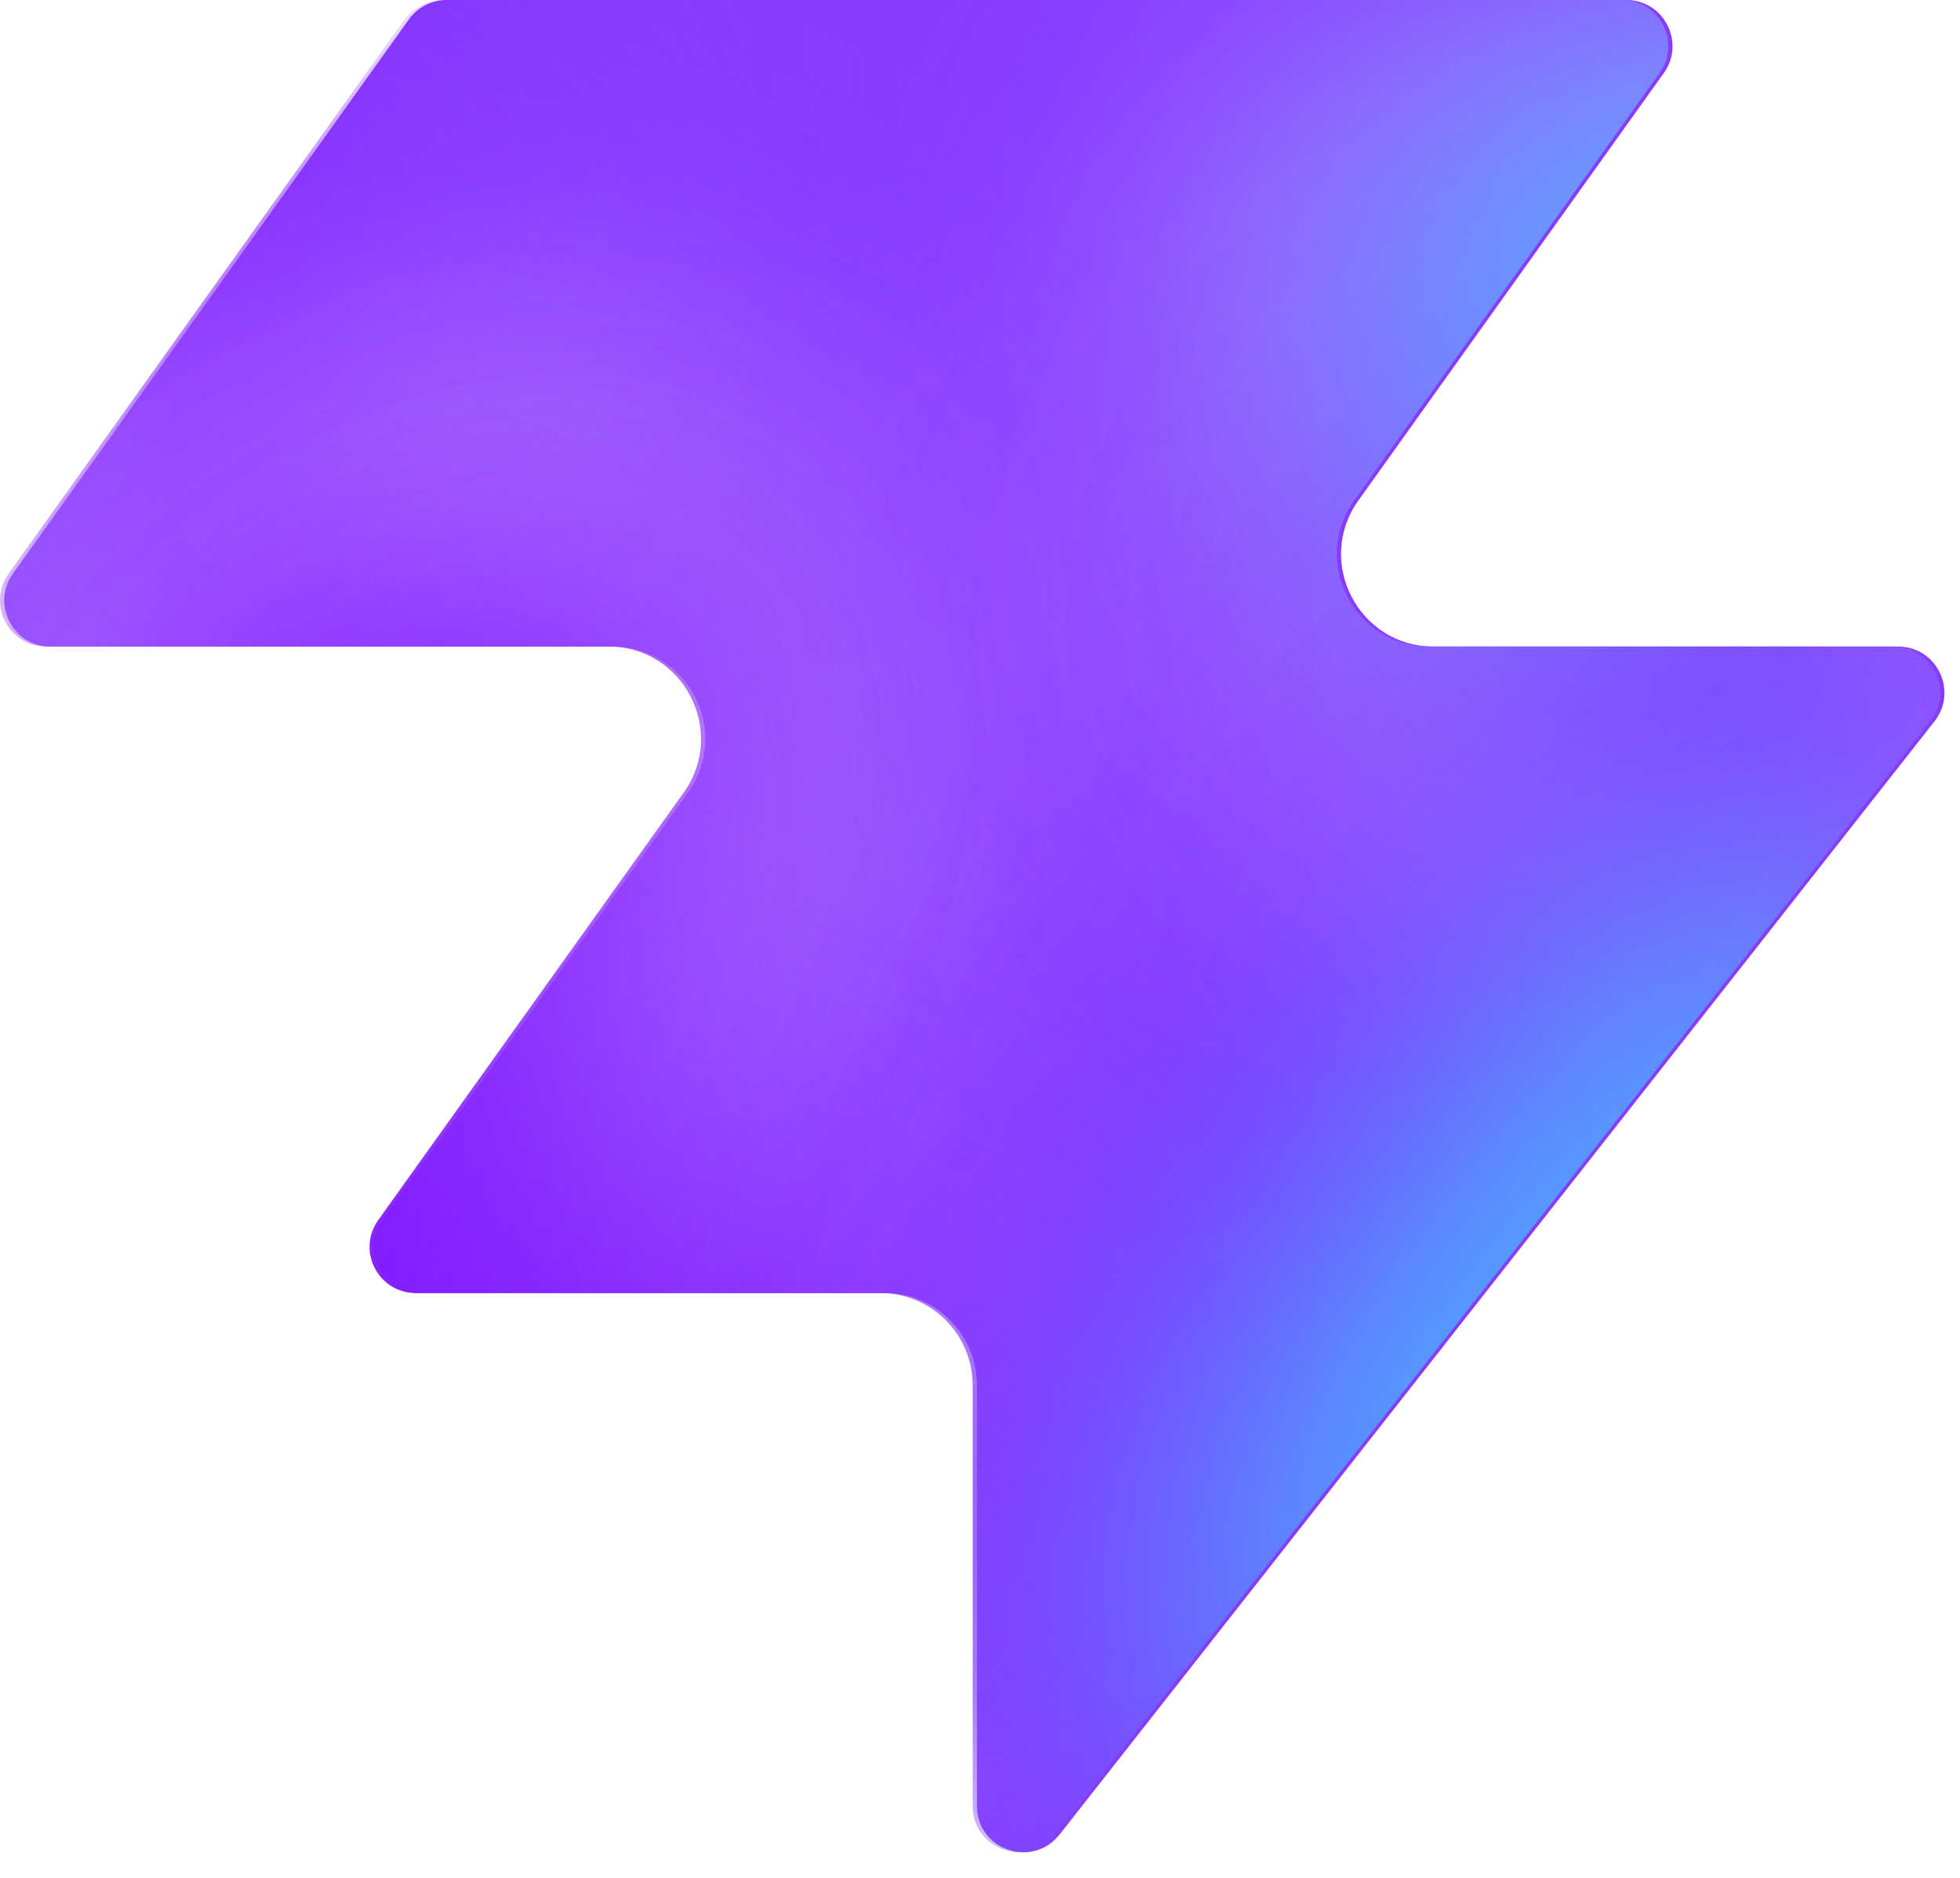
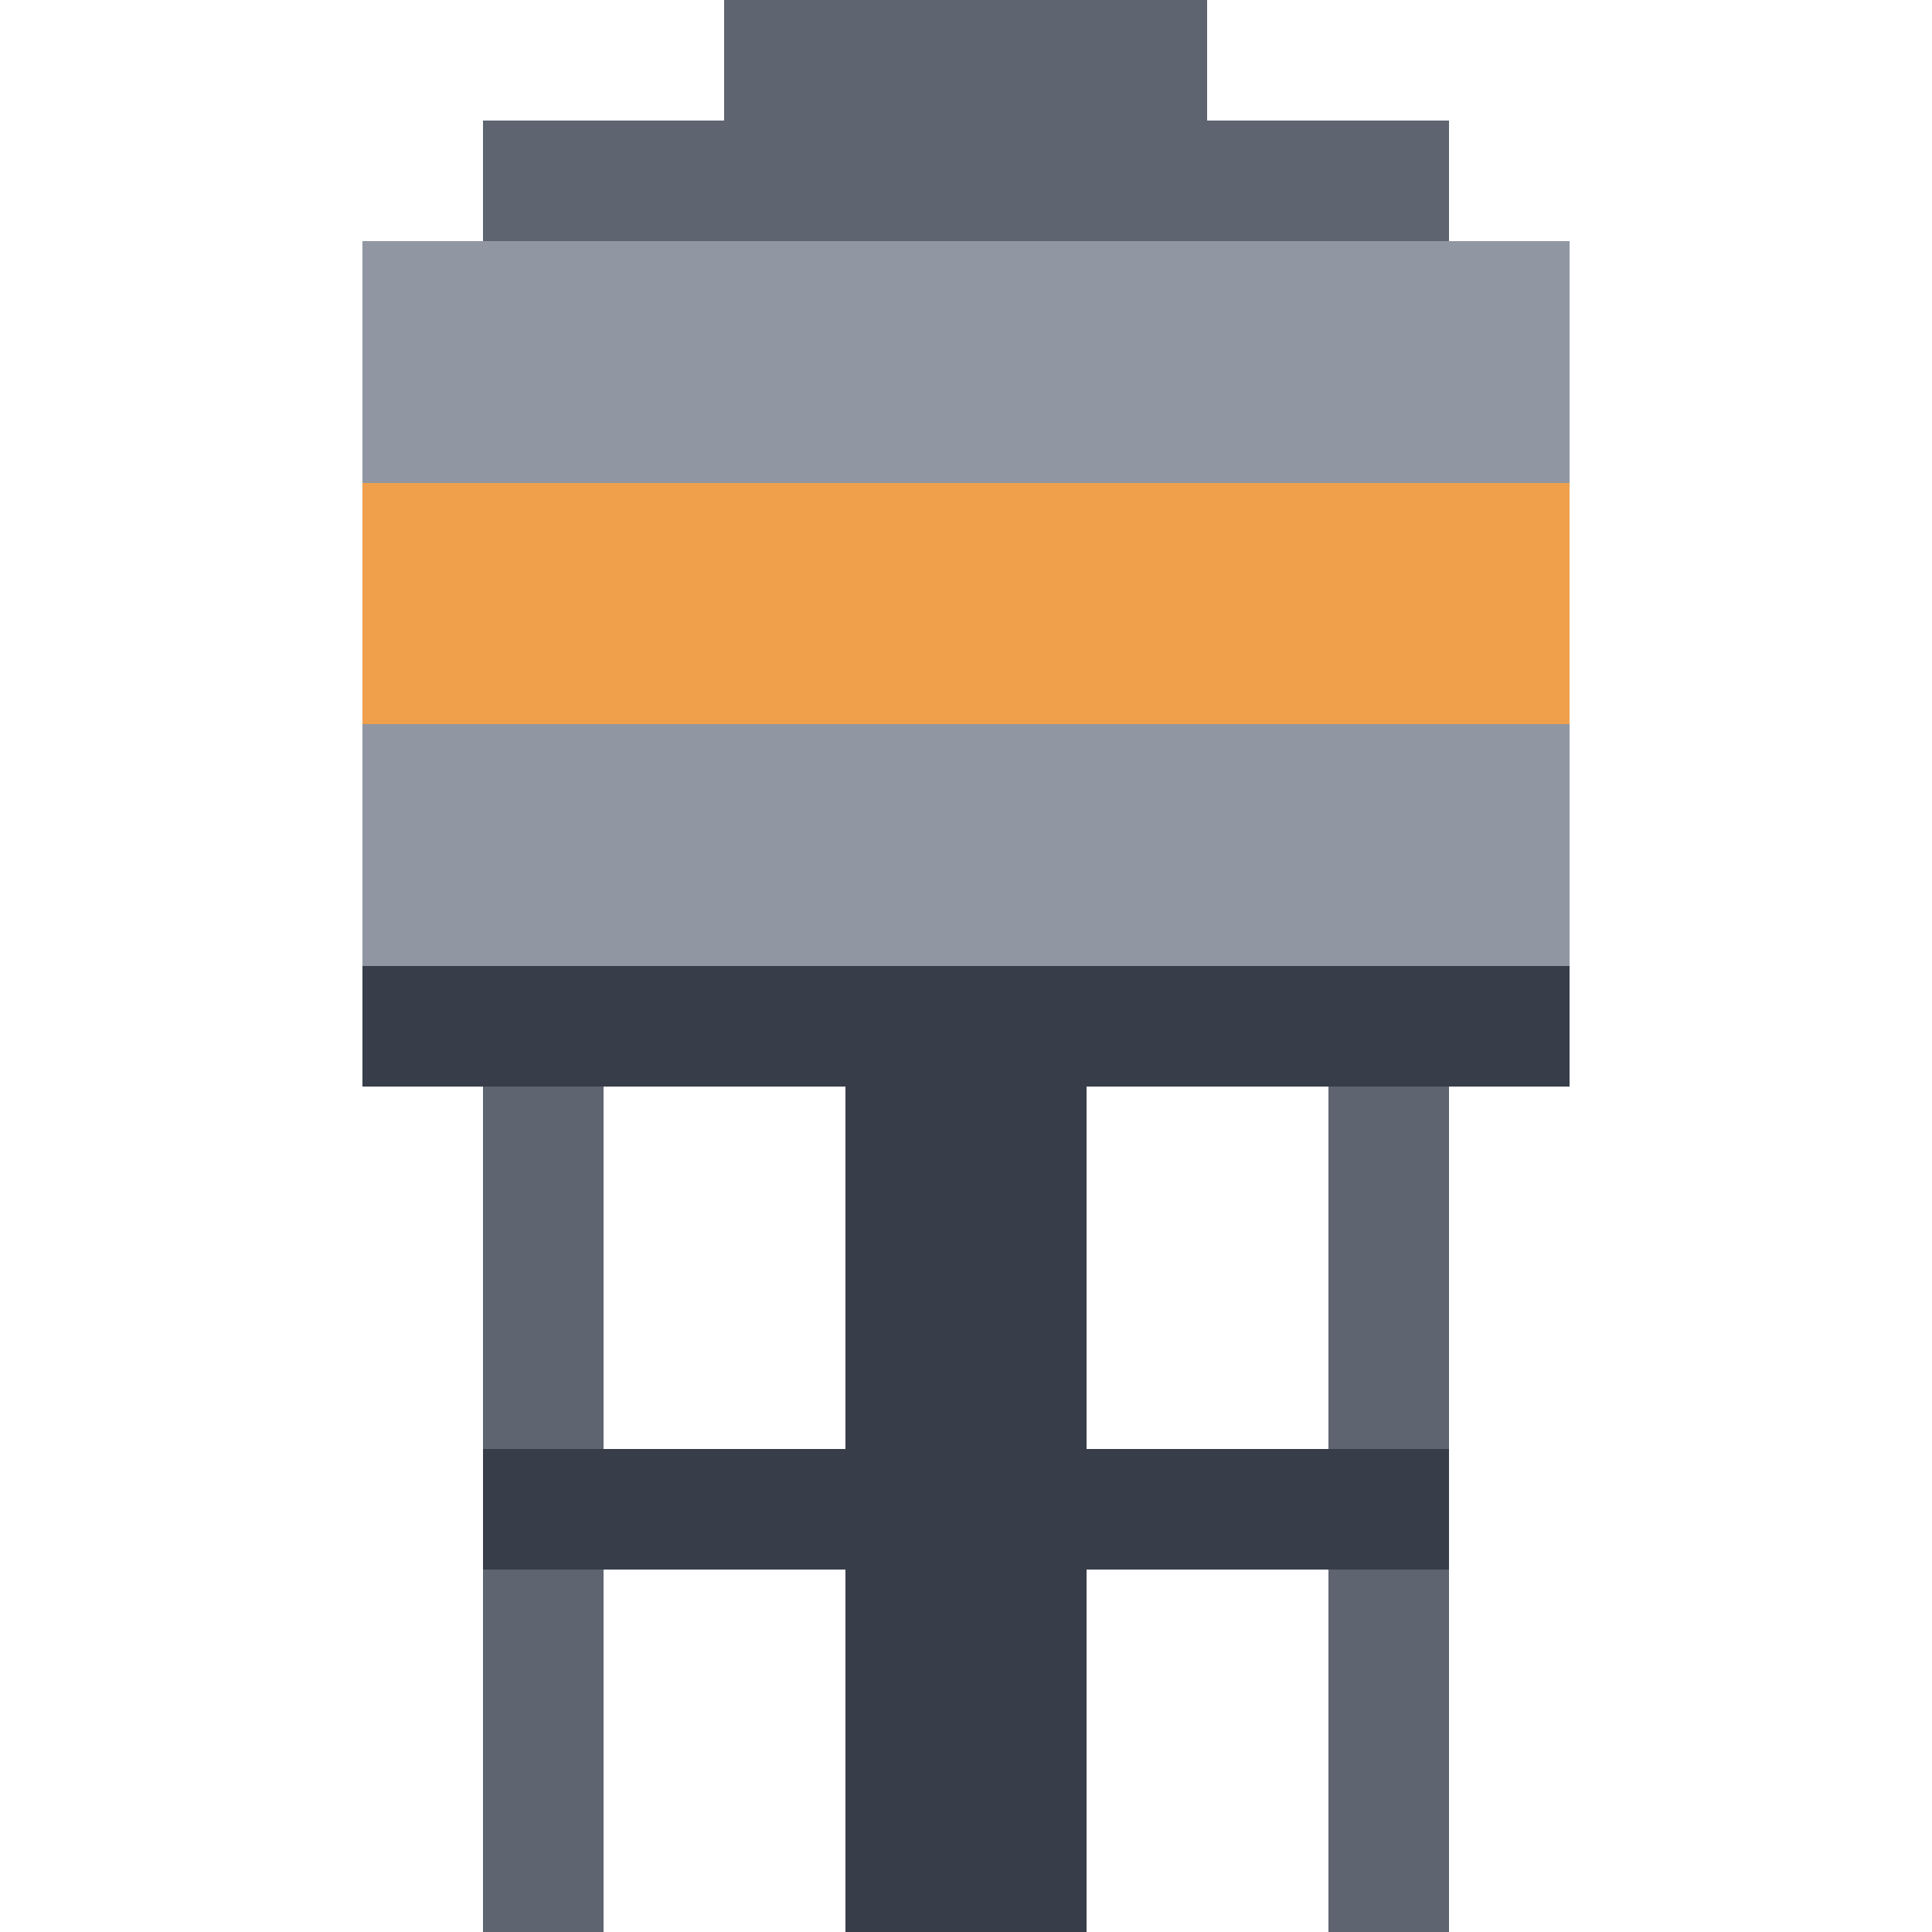
- <svg xmlns="http://www.w3.org/2000/svg" width="48" height="46" fill="none" viewBox="0 0 48 46">
-   <path fill="#863bff" d="M25.946 44.938c-.664.845-2.021.375-2.021-.698V33.937a2.26 2.26 0 0 0-2.262-2.262H10.287c-.92 0-1.456-1.04-.92-1.788l7.48-10.471c1.07-1.497 0-3.578-1.842-3.578H1.237c-.92 0-1.456-1.04-.92-1.788L10.013.474c.214-.297.556-.474.92-.474h28.894c.92 0 1.456 1.04.92 1.788l-7.48 10.471c-1.07 1.498 0 3.579 1.842 3.579h11.377c.943 0 1.473 1.088.89 1.83L25.947 44.94z" style="fill:#863bff;fill:color(display-p3 .525 .23 1);fill-opacity:1" />
-   <mask id="a" width="48" height="46" x="0" y="0" maskUnits="userSpaceOnUse" style="mask-type:alpha">
-     <path fill="#000" d="M25.842 44.938c-.664.844-2.021.375-2.021-.698V33.937a2.26 2.26 0 0 0-2.262-2.262H10.183c-.92 0-1.456-1.04-.92-1.788l7.48-10.471c1.07-1.498 0-3.579-1.842-3.579H1.133c-.92 0-1.456-1.04-.92-1.787L9.91.473c.214-.297.556-.474.92-.474h28.894c.92 0 1.456 1.04.92 1.788l-7.48 10.471c-1.07 1.498 0 3.578 1.842 3.578h11.377c.943 0 1.473 1.088.89 1.832L25.843 44.94z" style="fill:#000;fill-opacity:1" />
-   </mask>
-   <g mask="url(#a)">
-     <g filter="url(#b)">
-       <ellipse cx="5.508" cy="14.704" fill="#ede6ff" rx="5.508" ry="14.704" style="fill:#ede6ff;fill:color(display-p3 .927 .903 1);fill-opacity:1" transform="matrix(.00324 1 1 -.00324 -4.47 31.516)" />
-     </g>
-     <g filter="url(#c)">
-       <ellipse cx="10.399" cy="29.851" fill="#ede6ff" rx="10.399" ry="29.851" style="fill:#ede6ff;fill:color(display-p3 .927 .903 1);fill-opacity:1" transform="matrix(.00324 1 1 -.00324 -39.328 7.883)" />
-     </g>
-     <g filter="url(#d)">
-       <ellipse cx="5.508" cy="30.487" fill="#7e14ff" rx="5.508" ry="30.487" style="fill:#7e14ff;fill:color(display-p3 .492 .077 1);fill-opacity:1" transform="rotate(89.814 -25.913 -14.639)scale(1 -1)" />
-     </g>
-     <g filter="url(#e)">
-       <ellipse cx="5.508" cy="30.599" fill="#7e14ff" rx="5.508" ry="30.599" style="fill:#7e14ff;fill:color(display-p3 .492 .077 1);fill-opacity:1" transform="rotate(89.814 -32.644 -3.334)scale(1 -1)" />
-     </g>
-     <g filter="url(#f)">
-       <ellipse cx="5.508" cy="30.599" fill="#7e14ff" rx="5.508" ry="30.599" style="fill:#7e14ff;fill:color(display-p3 .492 .077 1);fill-opacity:1" transform="matrix(.00324 1 1 -.00324 -34.34 30.47)" />
-     </g>
-     <g filter="url(#g)">
-       <ellipse cx="14.072" cy="22.078" fill="#ede6ff" rx="14.072" ry="22.078" style="fill:#ede6ff;fill:color(display-p3 .927 .903 1);fill-opacity:1" transform="rotate(93.35 24.506 48.493)scale(-1 1)" />
-     </g>
-     <g filter="url(#h)">
-       <ellipse cx="3.47" cy="21.501" fill="#7e14ff" rx="3.47" ry="21.501" style="fill:#7e14ff;fill:color(display-p3 .492 .077 1);fill-opacity:1" transform="rotate(89.009 28.708 47.59)scale(-1 1)" />
-     </g>
-     <g filter="url(#i)">
-       <ellipse cx="3.47" cy="21.501" fill="#7e14ff" rx="3.47" ry="21.501" style="fill:#7e14ff;fill:color(display-p3 .492 .077 1);fill-opacity:1" transform="rotate(89.009 28.708 47.59)scale(-1 1)" />
-     </g>
-     <g filter="url(#j)">
-       <ellipse cx=".387" cy="8.972" fill="#7e14ff" rx="4.407" ry="29.108" style="fill:#7e14ff;fill:color(display-p3 .492 .077 1);fill-opacity:1" transform="rotate(39.51 .387 8.972)" />
-     </g>
-     <g filter="url(#k)">
-       <ellipse cx="47.523" cy="-6.092" fill="#7e14ff" rx="4.407" ry="29.108" style="fill:#7e14ff;fill:color(display-p3 .492 .077 1);fill-opacity:1" transform="rotate(37.892 47.523 -6.092)" />
-     </g>
-     <g filter="url(#l)">
-       <ellipse cx="41.412" cy="6.333" fill="#47bfff" rx="5.971" ry="9.665" style="fill:#47bfff;fill:color(display-p3 .28 .748 1);fill-opacity:1" transform="rotate(37.892 41.412 6.333)" />
-     </g>
-     <g filter="url(#m)">
-       <ellipse cx="-1.879" cy="38.332" fill="#7e14ff" rx="4.407" ry="29.108" style="fill:#7e14ff;fill:color(display-p3 .492 .077 1);fill-opacity:1" transform="rotate(37.892 -1.88 38.332)" />
-     </g>
-     <g filter="url(#n)">
-       <ellipse cx="-1.879" cy="38.332" fill="#7e14ff" rx="4.407" ry="29.108" style="fill:#7e14ff;fill:color(display-p3 .492 .077 1);fill-opacity:1" transform="rotate(37.892 -1.88 38.332)" />
-     </g>
-     <g filter="url(#o)">
-       <ellipse cx="35.651" cy="29.907" fill="#7e14ff" rx="4.407" ry="29.108" style="fill:#7e14ff;fill:color(display-p3 .492 .077 1);fill-opacity:1" transform="rotate(37.892 35.651 29.907)" />
-     </g>
-     <g filter="url(#p)">
-       <ellipse cx="38.418" cy="32.4" fill="#47bfff" rx="5.971" ry="15.297" style="fill:#47bfff;fill:color(display-p3 .28 .748 1);fill-opacity:1" transform="rotate(37.892 38.418 32.4)" />
-     </g>
-   </g>
-   <defs>
-     <filter id="b" width="60.045" height="41.654" x="-19.77" y="16.149" color-interpolation-filters="sRGB" filterUnits="userSpaceOnUse">
-       <feFlood flood-opacity="0" result="BackgroundImageFix" />
-       <feBlend in="SourceGraphic" in2="BackgroundImageFix" result="shape" />
-       <feGaussianBlur result="effect1_foregroundBlur_2002_17158" stdDeviation="7.659" />
-     </filter>
-     <filter id="c" width="90.34" height="51.437" x="-54.613" y="-7.533" color-interpolation-filters="sRGB" filterUnits="userSpaceOnUse">
-       <feFlood flood-opacity="0" result="BackgroundImageFix" />
-       <feBlend in="SourceGraphic" in2="BackgroundImageFix" result="shape" />
-       <feGaussianBlur result="effect1_foregroundBlur_2002_17158" stdDeviation="7.659" />
-     </filter>
-     <filter id="d" width="79.355" height="29.4" x="-49.64" y="2.03" color-interpolation-filters="sRGB" filterUnits="userSpaceOnUse">
-       <feFlood flood-opacity="0" result="BackgroundImageFix" />
-       <feBlend in="SourceGraphic" in2="BackgroundImageFix" result="shape" />
-       <feGaussianBlur result="effect1_foregroundBlur_2002_17158" stdDeviation="4.596" />
-     </filter>
-     <filter id="e" width="79.579" height="29.4" x="-45.045" y="20.029" color-interpolation-filters="sRGB" filterUnits="userSpaceOnUse">
-       <feFlood flood-opacity="0" result="BackgroundImageFix" />
-       <feBlend in="SourceGraphic" in2="BackgroundImageFix" result="shape" />
-       <feGaussianBlur result="effect1_foregroundBlur_2002_17158" stdDeviation="4.596" />
-     </filter>
-     <filter id="f" width="79.579" height="29.4" x="-43.513" y="21.178" color-interpolation-filters="sRGB" filterUnits="userSpaceOnUse">
-       <feFlood flood-opacity="0" result="BackgroundImageFix" />
-       <feBlend in="SourceGraphic" in2="BackgroundImageFix" result="shape" />
-       <feGaussianBlur result="effect1_foregroundBlur_2002_17158" stdDeviation="4.596" />
-     </filter>
-     <filter id="g" width="74.749" height="58.852" x="15.756" y="-17.901" color-interpolation-filters="sRGB" filterUnits="userSpaceOnUse">
-       <feFlood flood-opacity="0" result="BackgroundImageFix" />
-       <feBlend in="SourceGraphic" in2="BackgroundImageFix" result="shape" />
-       <feGaussianBlur result="effect1_foregroundBlur_2002_17158" stdDeviation="7.659" />
-     </filter>
-     <filter id="h" width="61.377" height="25.362" x="23.548" y="2.284" color-interpolation-filters="sRGB" filterUnits="userSpaceOnUse">
-       <feFlood flood-opacity="0" result="BackgroundImageFix" />
-       <feBlend in="SourceGraphic" in2="BackgroundImageFix" result="shape" />
-       <feGaussianBlur result="effect1_foregroundBlur_2002_17158" stdDeviation="4.596" />
-     </filter>
-     <filter id="i" width="61.377" height="25.362" x="23.548" y="2.284" color-interpolation-filters="sRGB" filterUnits="userSpaceOnUse">
-       <feFlood flood-opacity="0" result="BackgroundImageFix" />
-       <feBlend in="SourceGraphic" in2="BackgroundImageFix" result="shape" />
-       <feGaussianBlur result="effect1_foregroundBlur_2002_17158" stdDeviation="4.596" />
-     </filter>
-     <filter id="j" width="56.045" height="63.649" x="-27.636" y="-22.853" color-interpolation-filters="sRGB" filterUnits="userSpaceOnUse">
-       <feFlood flood-opacity="0" result="BackgroundImageFix" />
-       <feBlend in="SourceGraphic" in2="BackgroundImageFix" result="shape" />
-       <feGaussianBlur result="effect1_foregroundBlur_2002_17158" stdDeviation="4.596" />
-     </filter>
-     <filter id="k" width="54.814" height="64.646" x="20.116" y="-38.415" color-interpolation-filters="sRGB" filterUnits="userSpaceOnUse">
-       <feFlood flood-opacity="0" result="BackgroundImageFix" />
-       <feBlend in="SourceGraphic" in2="BackgroundImageFix" result="shape" />
-       <feGaussianBlur result="effect1_foregroundBlur_2002_17158" stdDeviation="4.596" />
-     </filter>
-     <filter id="l" width="33.541" height="35.313" x="24.641" y="-11.323" color-interpolation-filters="sRGB" filterUnits="userSpaceOnUse">
-       <feFlood flood-opacity="0" result="BackgroundImageFix" />
-       <feBlend in="SourceGraphic" in2="BackgroundImageFix" result="shape" />
-       <feGaussianBlur result="effect1_foregroundBlur_2002_17158" stdDeviation="4.596" />
-     </filter>
-     <filter id="m" width="54.814" height="64.646" x="-29.286" y="6.009" color-interpolation-filters="sRGB" filterUnits="userSpaceOnUse">
-       <feFlood flood-opacity="0" result="BackgroundImageFix" />
-       <feBlend in="SourceGraphic" in2="BackgroundImageFix" result="shape" />
-       <feGaussianBlur result="effect1_foregroundBlur_2002_17158" stdDeviation="4.596" />
-     </filter>
-     <filter id="n" width="54.814" height="64.646" x="-29.286" y="6.009" color-interpolation-filters="sRGB" filterUnits="userSpaceOnUse">
-       <feFlood flood-opacity="0" result="BackgroundImageFix" />
-       <feBlend in="SourceGraphic" in2="BackgroundImageFix" result="shape" />
-       <feGaussianBlur result="effect1_foregroundBlur_2002_17158" stdDeviation="4.596" />
-     </filter>
-     <filter id="o" width="54.814" height="64.646" x="8.244" y="-2.416" color-interpolation-filters="sRGB" filterUnits="userSpaceOnUse">
-       <feFlood flood-opacity="0" result="BackgroundImageFix" />
-       <feBlend in="SourceGraphic" in2="BackgroundImageFix" result="shape" />
-       <feGaussianBlur result="effect1_foregroundBlur_2002_17158" stdDeviation="4.596" />
-     </filter>
-     <filter id="p" width="39.409" height="43.623" x="18.713" y="10.588" color-interpolation-filters="sRGB" filterUnits="userSpaceOnUse">
-       <feFlood flood-opacity="0" result="BackgroundImageFix" />
-       <feBlend in="SourceGraphic" in2="BackgroundImageFix" result="shape" />
-       <feGaussianBlur result="effect1_foregroundBlur_2002_17158" stdDeviation="4.596" />
-     </filter>
-   </defs>
+ <svg xmlns="http://www.w3.org/2000/svg" viewBox="0 0 16 16" shape-rendering="crispEdges">
+   <rect x="6" y="0" width="4" height="1" fill="#5e6470" />
+   <rect x="4" y="1" width="8" height="1" fill="#5e6470" />
+   <rect x="3" y="2" width="10" height="6" fill="#9097a3" />
+   <rect x="3" y="4" width="10" height="2" fill="#f0a04b" />
+   <rect x="3" y="8" width="10" height="1" fill="#383d4a" />
+   <rect x="4" y="9" width="1" height="7" fill="#5e6470" />
+   <rect x="11" y="9" width="1" height="7" fill="#5e6470" />
+   <rect x="7" y="9" width="2" height="7" fill="#383d4a" />
+   <rect x="4" y="12" width="8" height="1" fill="#383d4a" />
</svg>
